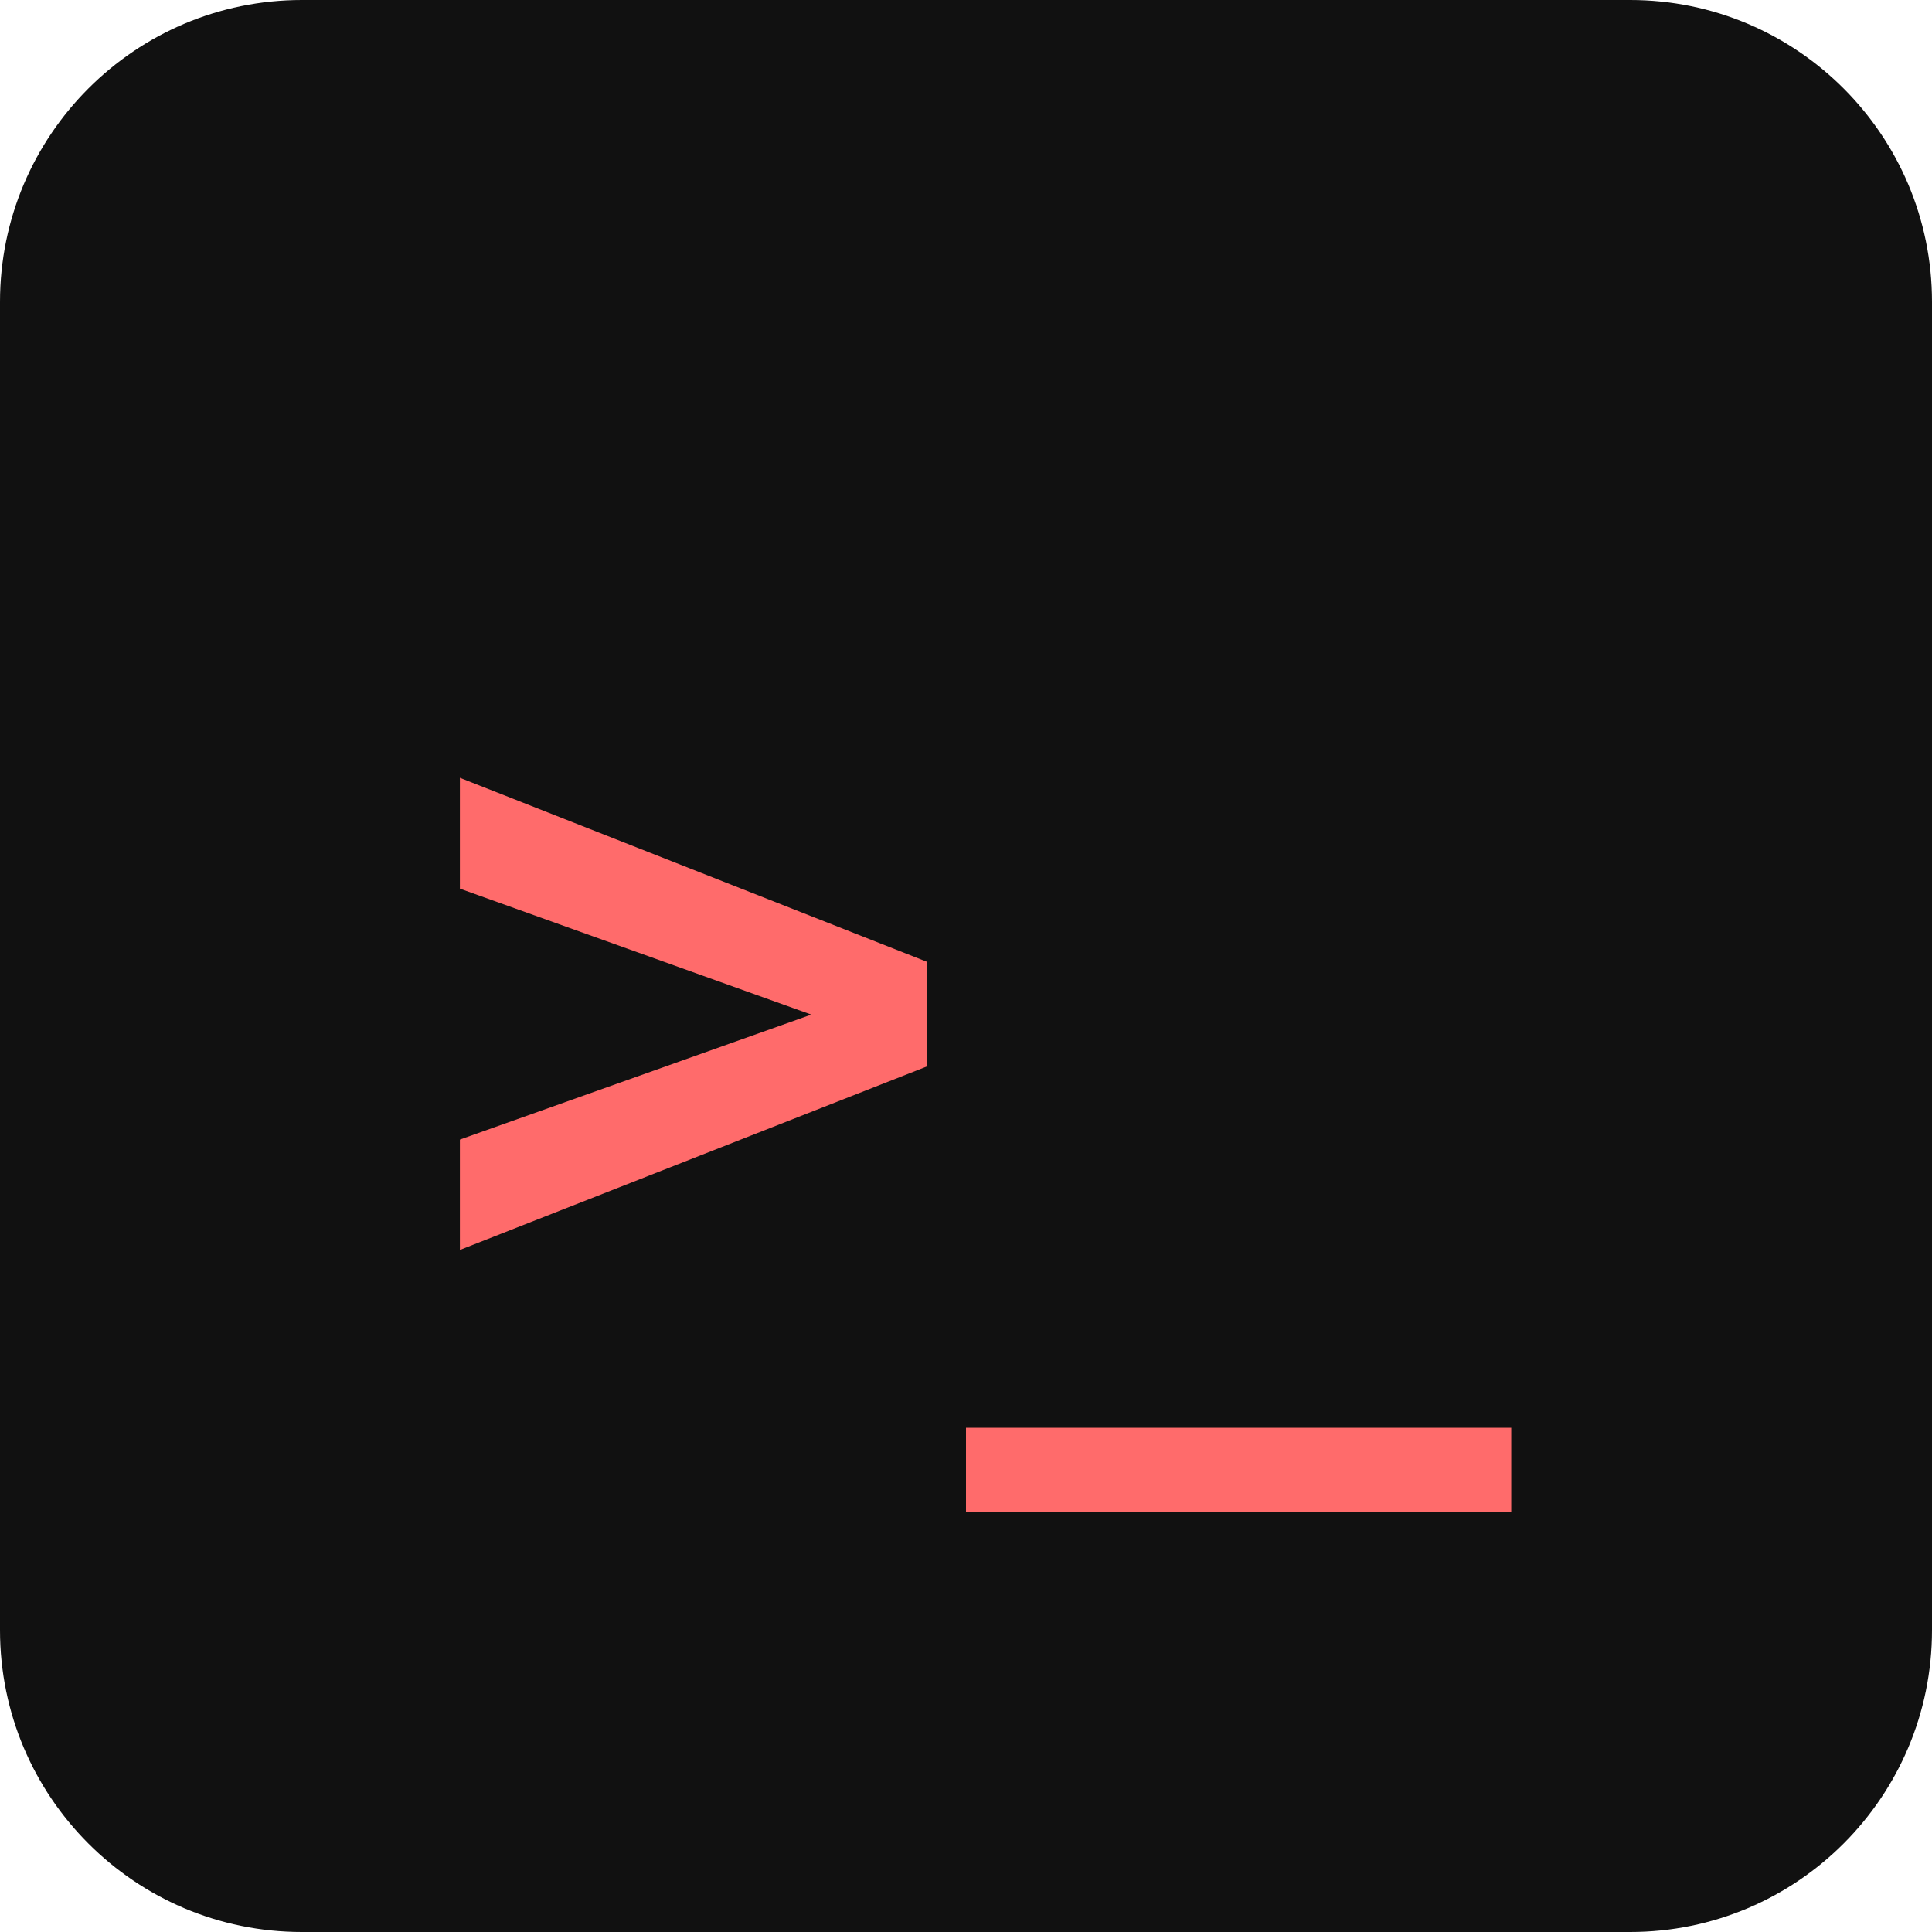
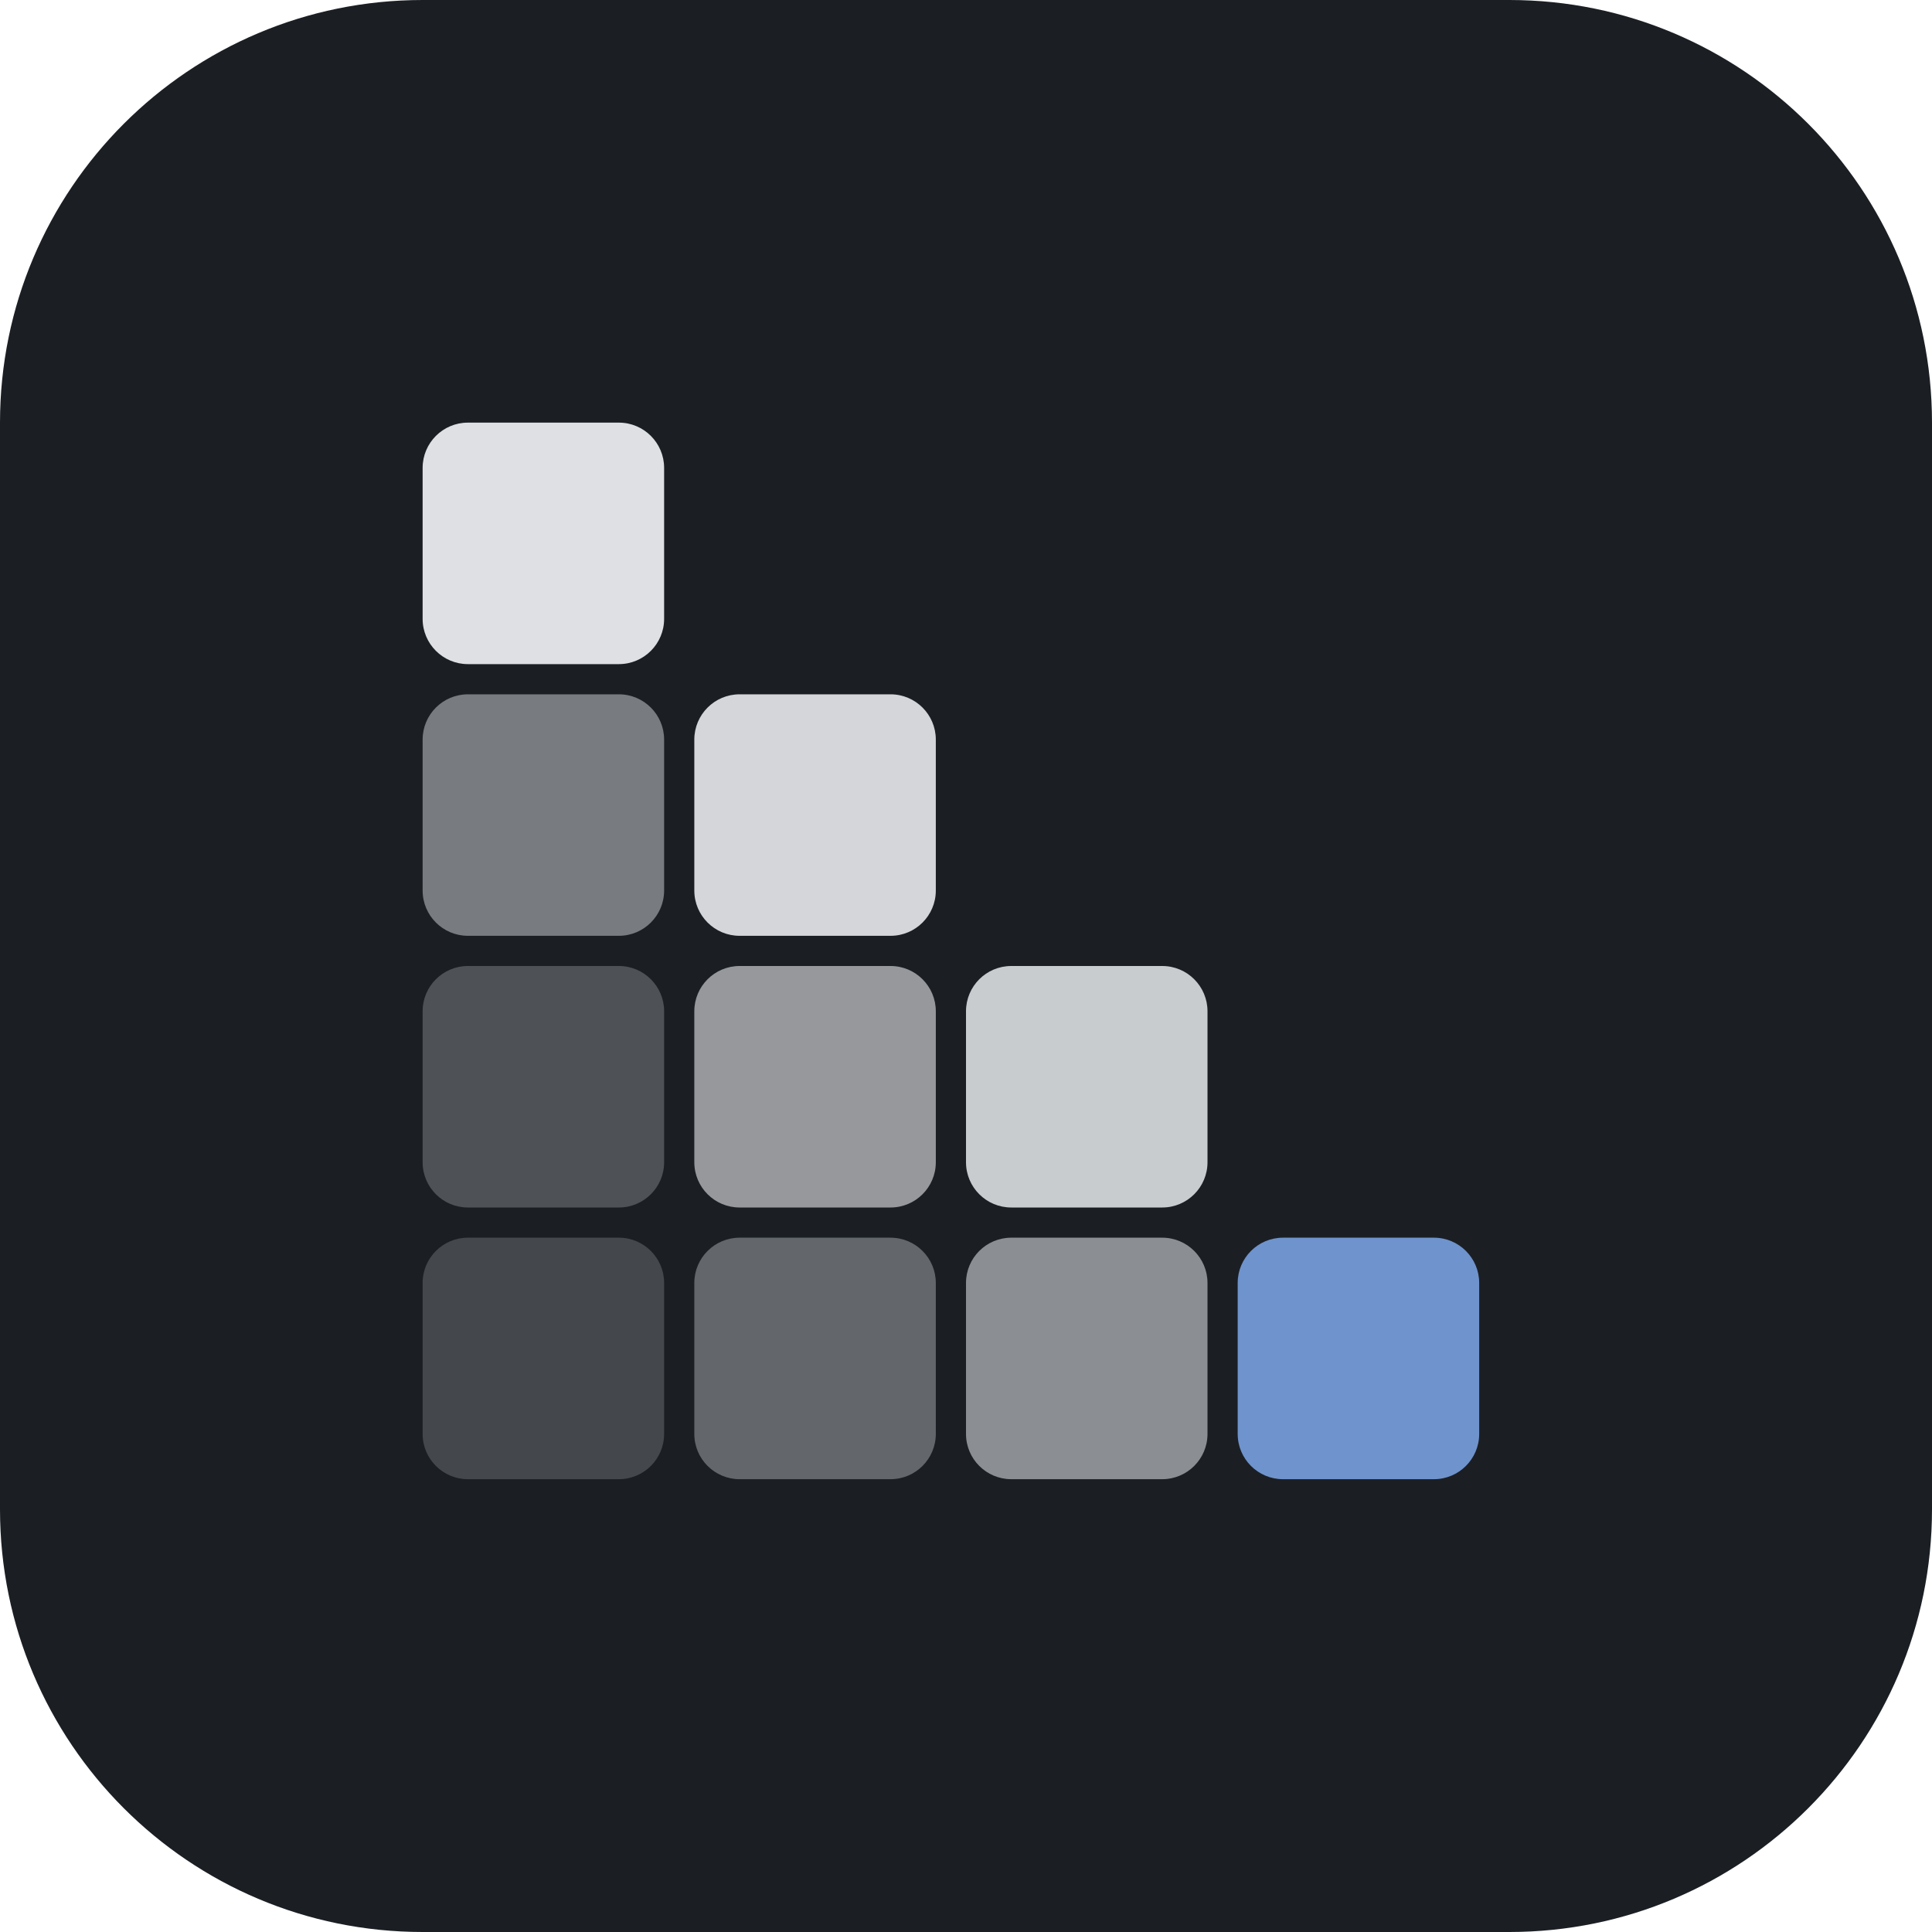
<svg xmlns="http://www.w3.org/2000/svg" viewBox="0 0 64 64">
-   <rect width="64" height="64" rx="10" fill="#111" />
-   <text x="32" y="43" font-family="ui-monospace,Menlo,Consolas,monospace" font-size="30" font-weight="700" fill="#ff6b6b" text-anchor="middle">&gt;_</text>
+   <rect width="64" height="64" rx="14" fill="#1b1f24" />
+   <g fill="#e8eaed">
+     <rect x="14" y="14" width="8" height="8" rx="1.5" opacity=".95" />
+     <rect x="14" y="23" width="8" height="8" rx="1.5" opacity=".45" />
+     <rect x="23" y="23" width="8" height="8" rx="1.5" opacity=".9" />
+     <rect x="14" y="32" width="8" height="8" rx="1.5" opacity=".25" />
+     <rect x="23" y="32" width="8" height="8" rx="1.5" opacity=".6" />
+     <rect x="32" y="32" width="8" height="8" rx="1.5" opacity=".85" />
+     <rect x="14" y="41" width="8" height="8" rx="1.5" opacity=".2" />
+     <rect x="23" y="41" width="8" height="8" rx="1.5" opacity=".35" />
+     <rect x="32" y="41" width="8" height="8" rx="1.5" opacity=".55" />
+   </g>
+   <rect x="41" y="41" width="8" height="8" rx="1.5" fill="#6f93cc" />
</svg>
